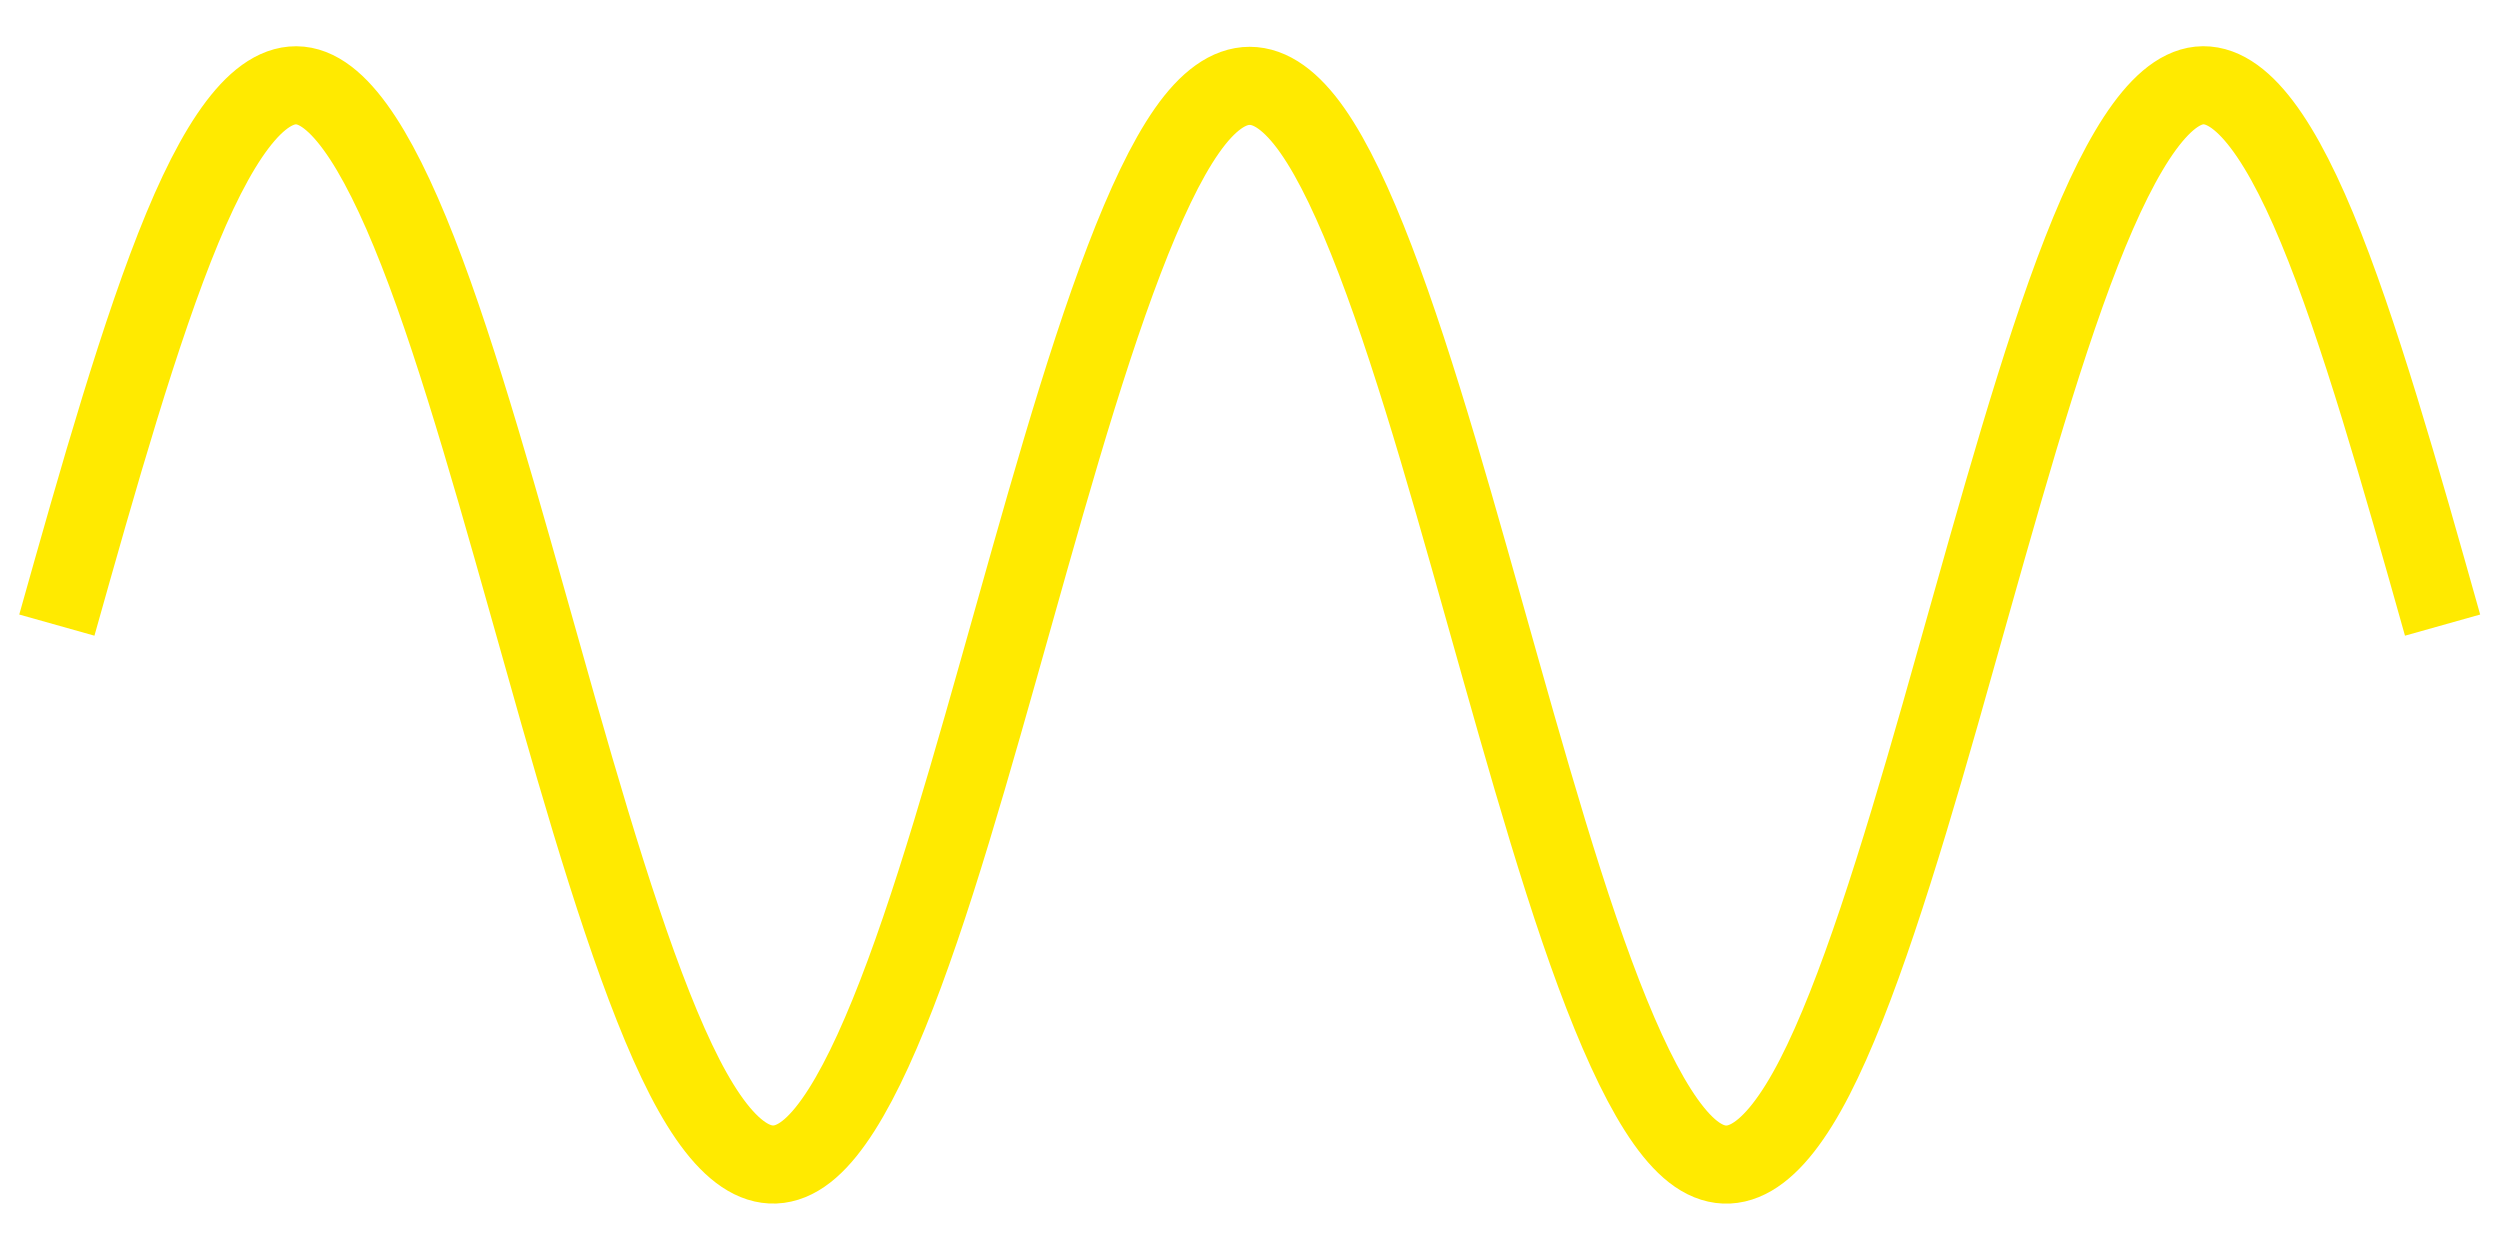
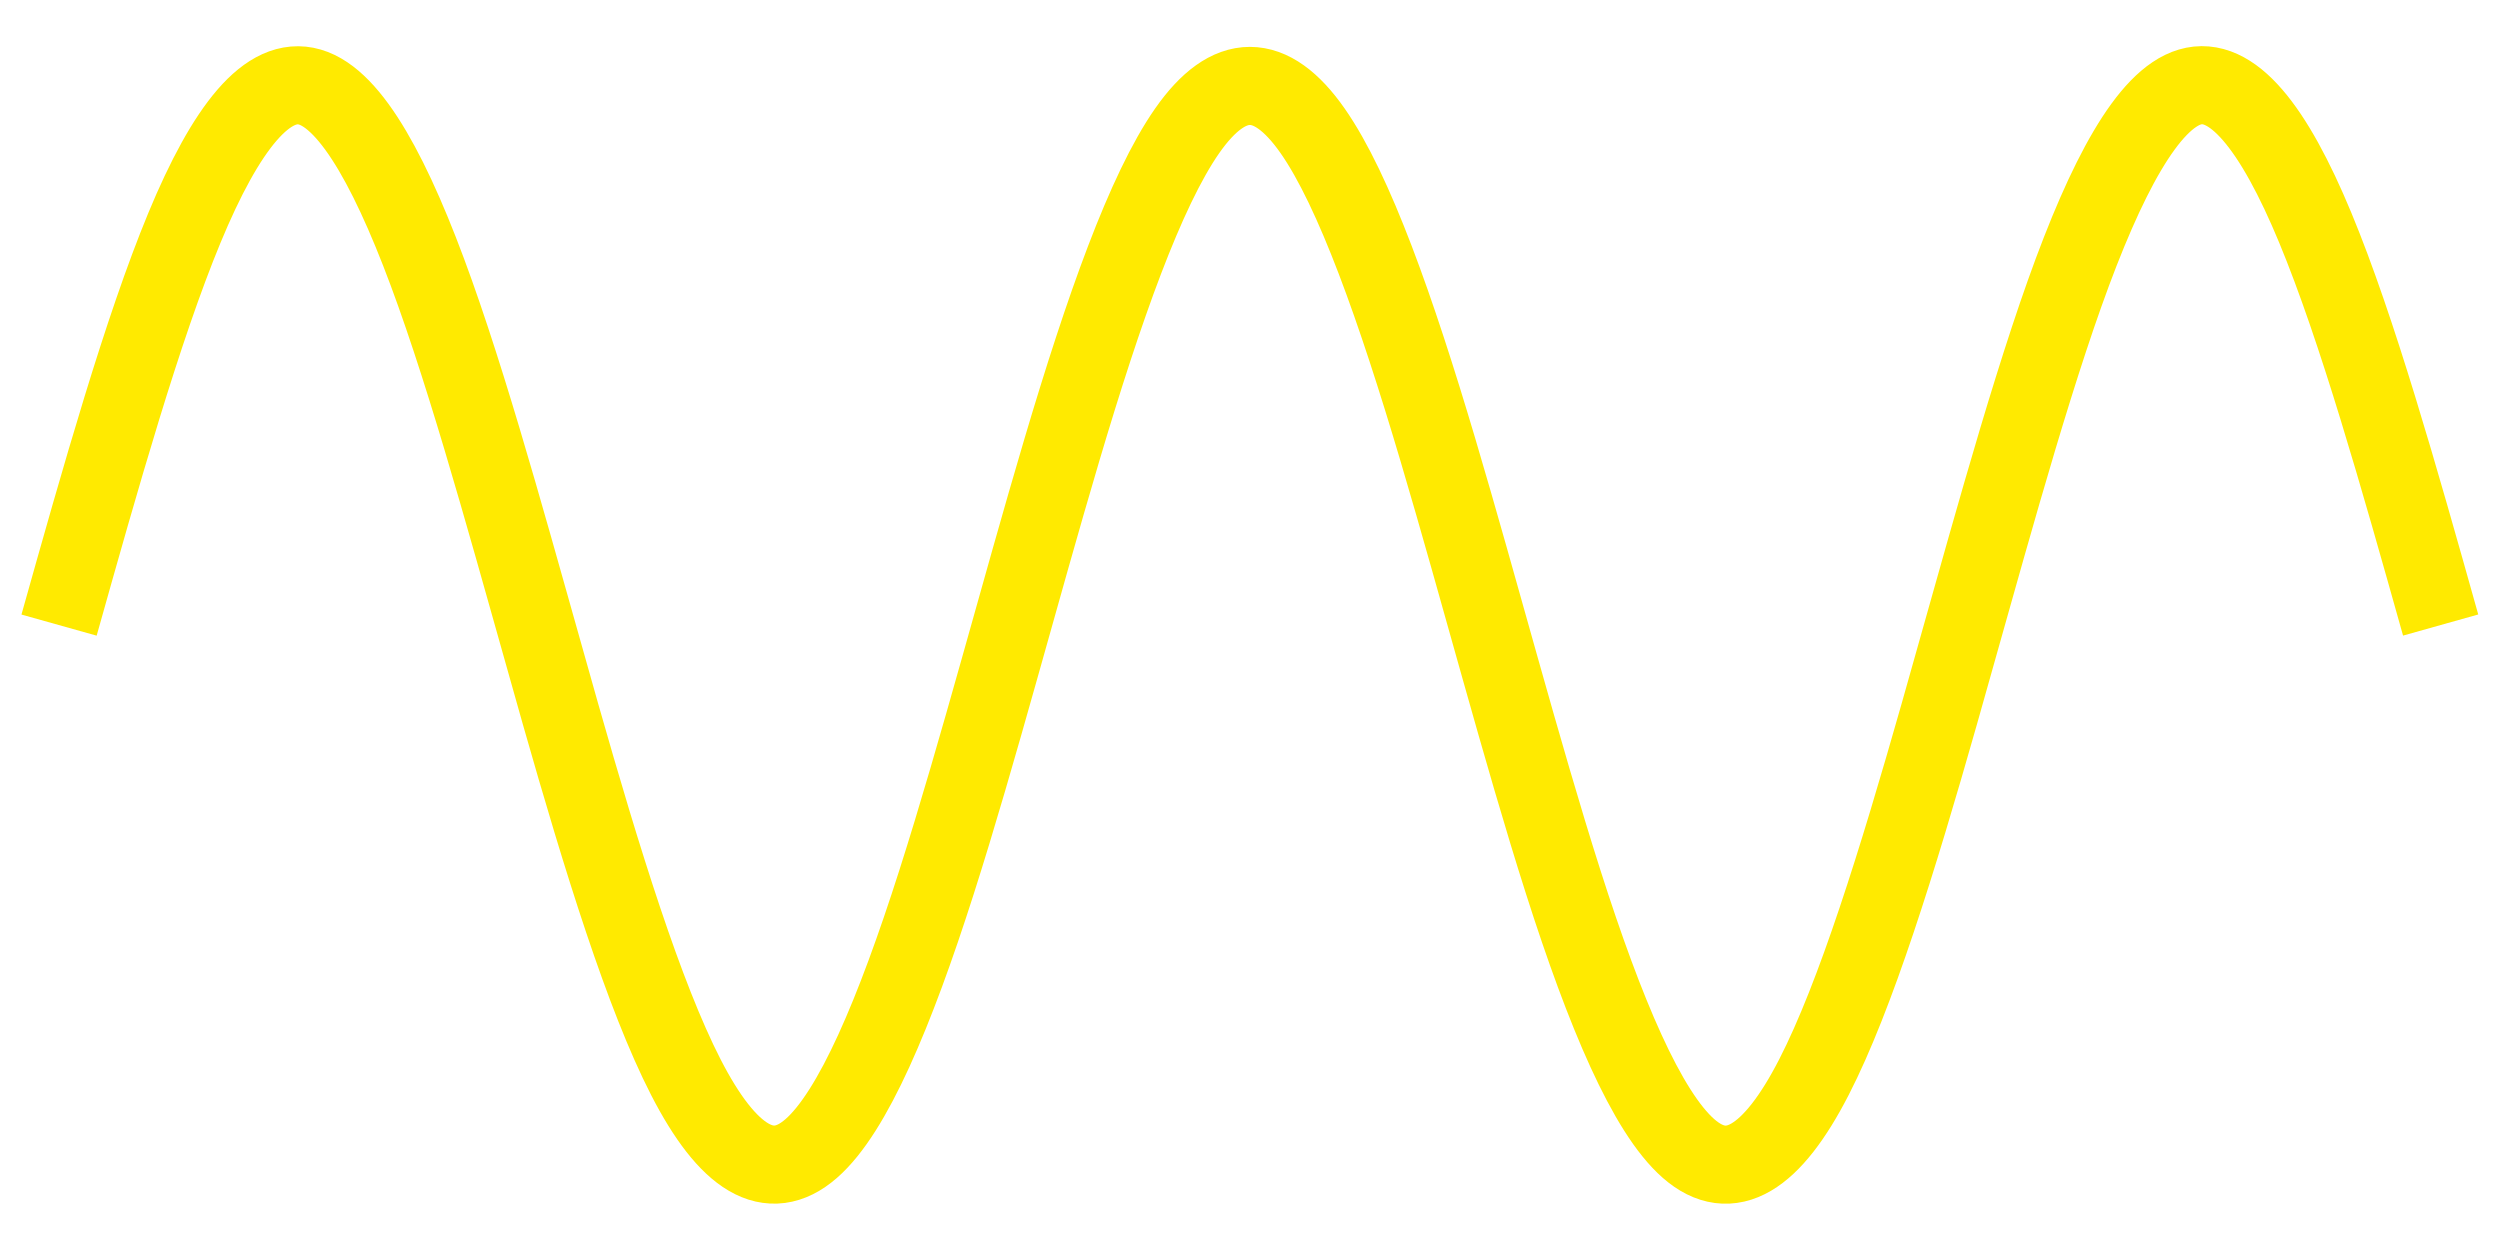
<svg xmlns="http://www.w3.org/2000/svg" width="128" height="64" viewBox="0 0 33.867 16.933" version="1.1" id="svg1">
  <defs id="defs1" />
  <g id="layer1">
-     <path style="fill:none;stroke:#ffea00;stroke-width:1.058;stroke-miterlimit:10;stroke-dasharray:none;stroke-opacity:1" d="M 0.77,8.468 C 1.337,6.453 1.904,4.453 2.471,3.087 3.038,1.721 3.605,1.014 4.172,1.179 4.739,1.345 5.306,2.386 5.873,3.976 c 0.567,1.59 1.134,3.708 1.701,5.696 0.567,1.988 1.134,3.816 1.701,4.919 0.567,1.103 1.134,1.461 1.701,0.967 0.567,-0.494 1.134,-1.837 1.701,-3.609 0.567,-1.772 1.134,-3.949 1.701,-5.856 0.567,-1.907 1.134,-3.513 1.701,-4.323 0.567,-0.81 1.134,-0.809 1.701,0 0.567,0.809 1.134,2.417 1.701,4.323 0.567,1.906 1.134,4.083 1.701,5.856 0.567,1.773 1.134,3.113 1.701,3.609 0.567,0.496 1.134,0.135 1.701,-0.967 0.567,-1.102 1.134,-2.931 1.701,-4.919 0.567,-1.988 1.134,-4.105 1.701,-5.696 0.567,-1.591 1.134,-2.629 1.701,-2.797 0.567,-0.167 1.134,0.543 1.701,1.908 0.567,1.364 1.134,3.366 1.701,5.381" title="sin(x)*3.5" id="path1" />
+     <path style="fill:none;stroke:#ffea00;stroke-width:1.058;stroke-miterlimit:10;stroke-dasharray:none;stroke-opacity:1" d="M 0.8,8.468 C 1.366,6.452 1.932,4.453 2.498,3.087 3.064,1.721 3.63,1.013 4.197,1.179 4.763,1.344 5.329,2.385 5.895,3.976 6.461,5.566 7.027,7.684 7.593,9.672 8.159,11.66 8.725,13.488 9.291,14.592 c 0.566,1.103 1.132,1.461 1.698,0.967 0.566,-0.494 1.132,-1.837 1.698,-3.609 0.566,-1.772 1.132,-3.95 1.698,-5.856 0.566,-1.907 1.132,-3.513 1.698,-4.323 0.566,-0.81 1.132,-0.809 1.698,0 0.566,0.809 1.132,2.417 1.698,4.323 0.566,1.906 1.132,4.083 1.698,5.856 0.566,1.773 1.132,3.114 1.698,3.609 0.566,0.496 1.132,0.135 1.698,-0.967 0.566,-1.102 1.132,-2.931 1.698,-4.92 0.566,-1.988 1.132,-4.105 1.698,-5.697 0.566,-1.591 1.132,-2.63 1.698,-2.797 0.566,-0.167 1.132,0.543 1.698,1.908 0.566,1.365 1.132,3.366 1.698,5.381" title="sin(x)*3.5" id="path1" />
  </g>
</svg>
